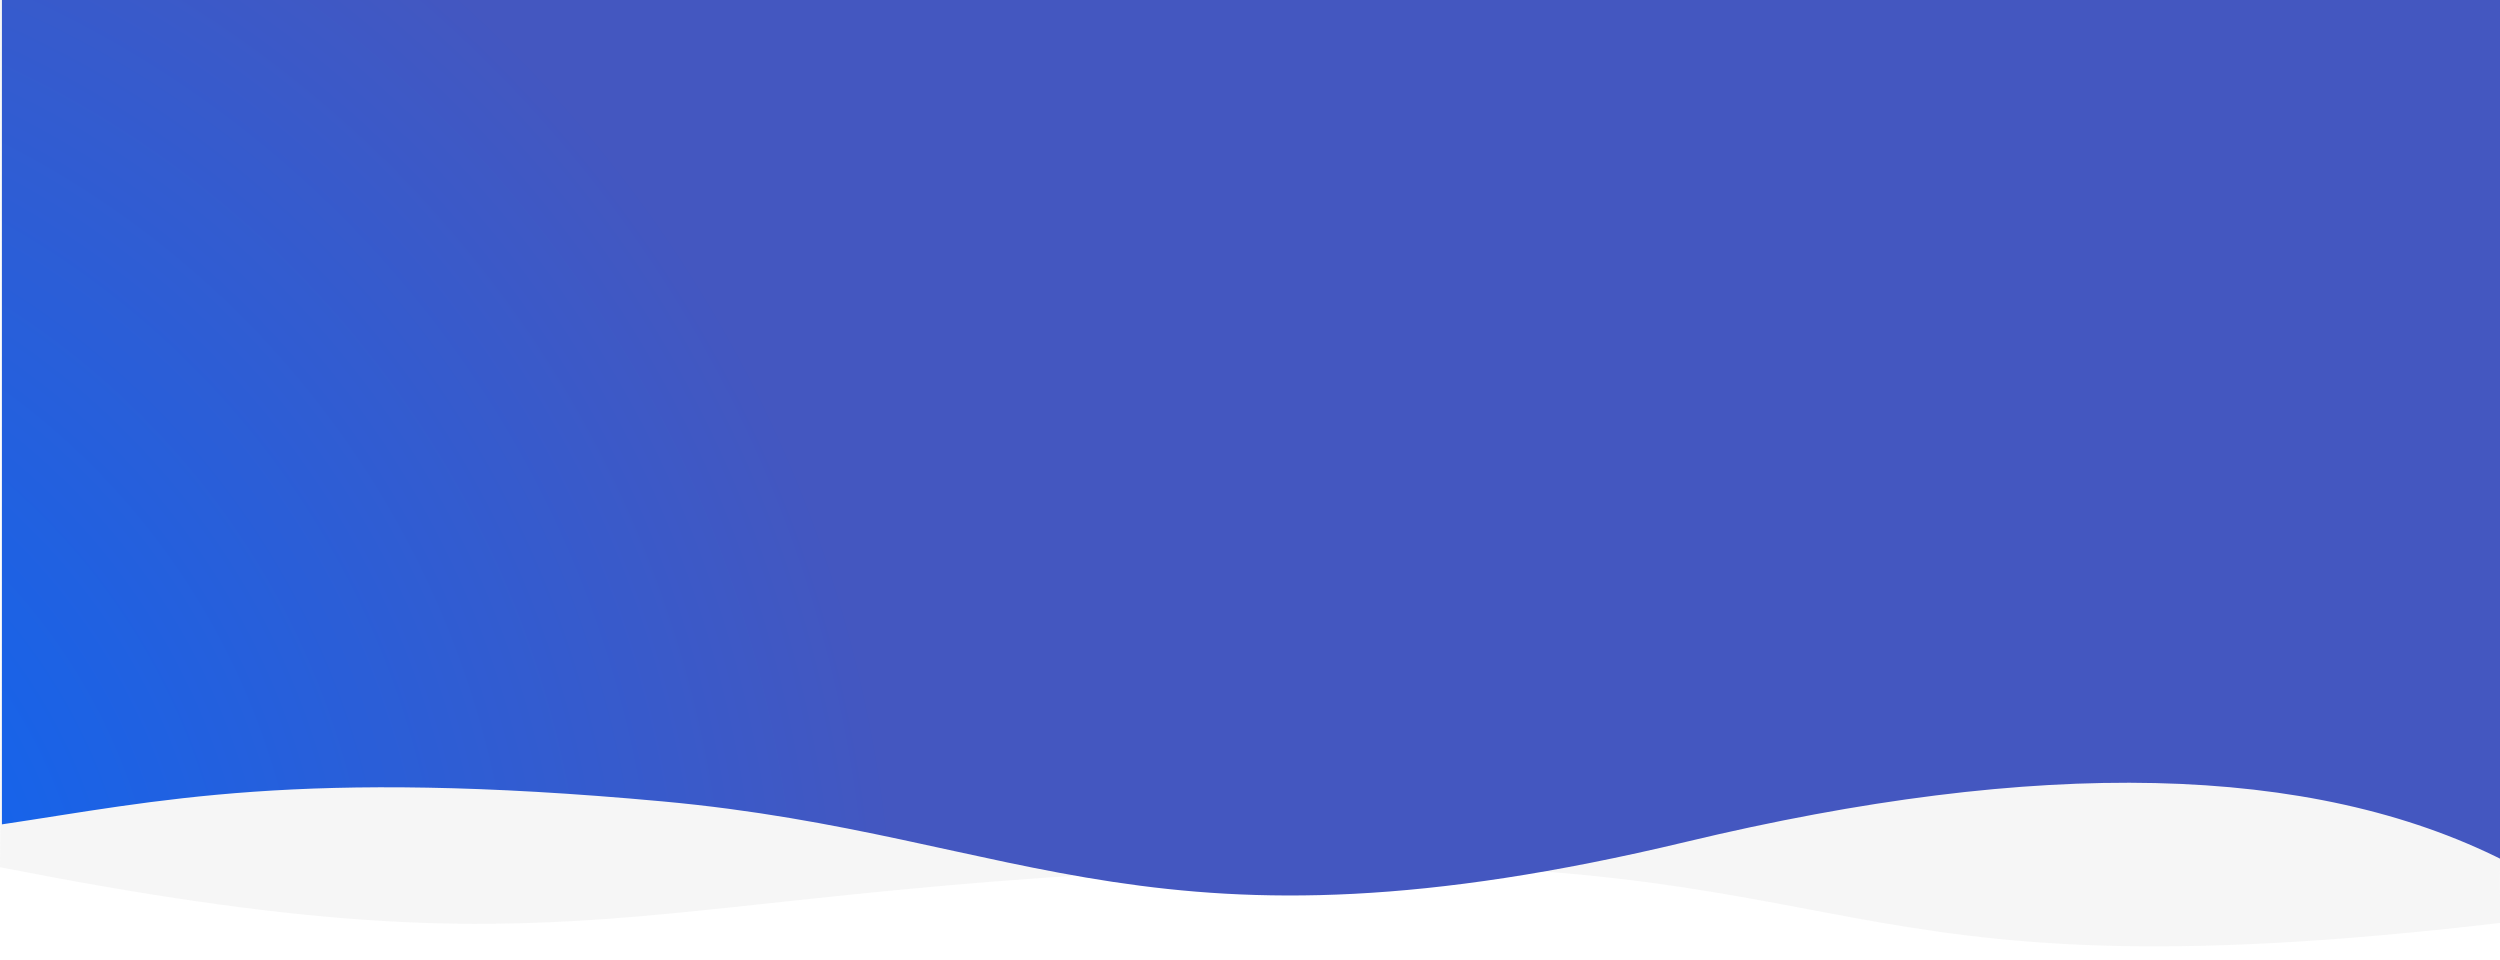
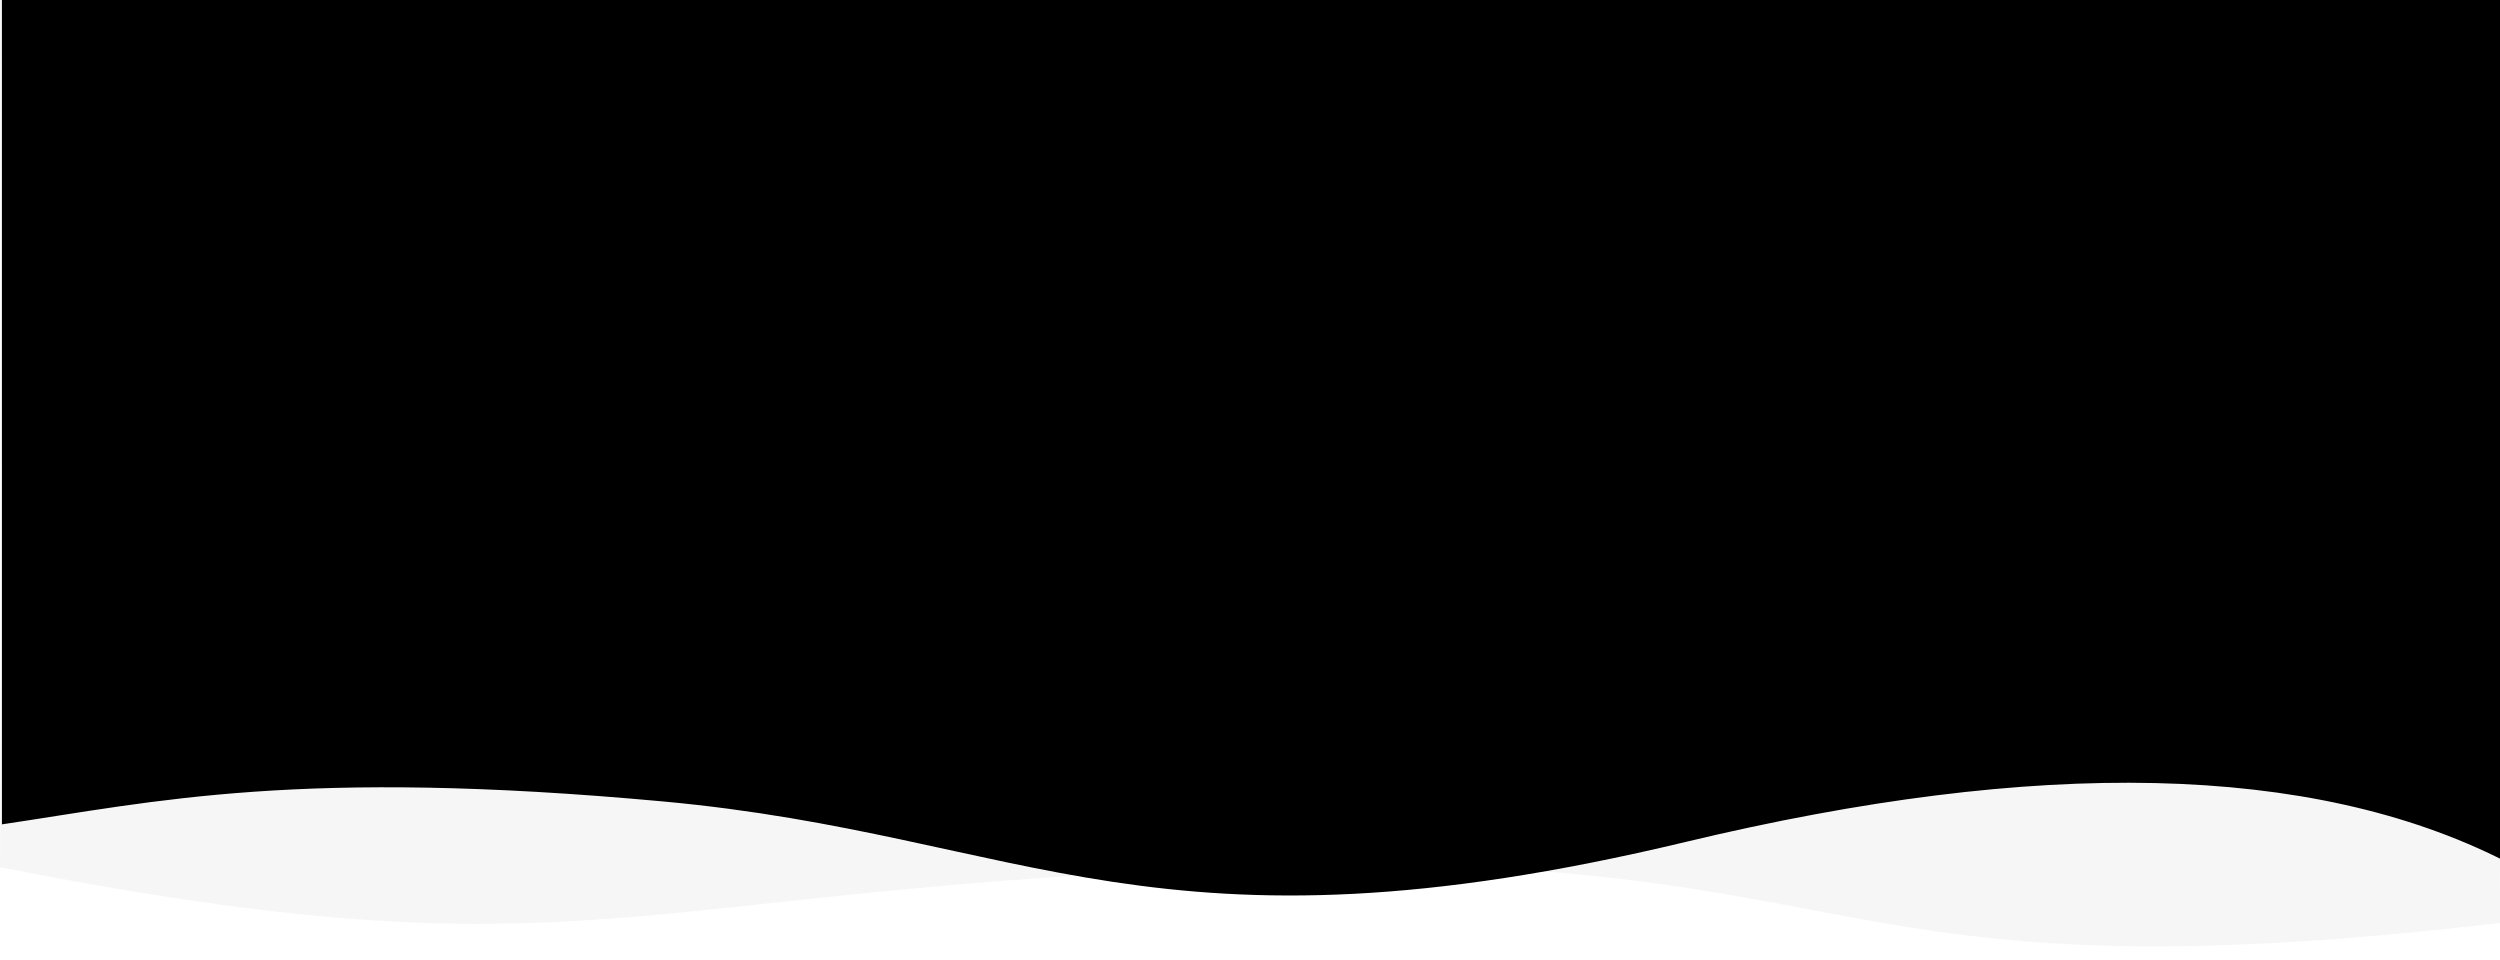
<svg xmlns="http://www.w3.org/2000/svg" width="1300px" height="499px" viewBox="0 0 1300 499" version="1.1">
  <defs>
    <radialGradient cx="116.708%" cy="110.133%" fx="116.708%" fy="110.133%" r="147.8%" gradientTransform="translate(1.167079,1.101332),scale(0.357923,1),rotate(-160.5345),translate(-1.167079,-1.101332)" id="radialGradient-1">
-       <stop stop-color="#0069FF" offset="0%" />
-       <stop stop-color="#0269FD" offset="2.913%" />
-       <stop stop-color="#0369FC" offset="4.505%" />
-       <stop stop-color="#0468FB" offset="6.005%" />
-       <stop stop-color="#1165EF" offset="25.482%" />
-       <stop stop-color="#4457C0" offset="100%" />
+       <stop stop-color="#000000" offset="0%" />
+       <stop stop-color="#000000" offset="2.913%" />
+       <stop stop-color="#000000" offset="4.505%" />
+       <stop stop-color="#000000" offset="6.005%" />
+       <stop stop-color="#000000" offset="25.482%" />
+       <stop stop-color="#000000" offset="100%" />
    </radialGradient>
  </defs>
  <g id="Ressource" stroke="none" stroke-width="1" fill="none" fill-rule="evenodd">
    <g id="wave_background">
      <g id="Group-4">
        <path d="M0,1.89326617e-29 L1300,-2.84217094e-14 C1299.844,99.066 1299.844,259.046 1300,479.94 C939.379,522.289 978.894,439.695 650,450.952 C321.106,462.209 306.59,511.2 0,450.952 C1,327.508 1,177.191 0,1.89326617e-29 Z" id="Wave" fill="#C4C4C4" opacity="0.15" />
        <path d="M1.001,0 L925.701,0 L1302,0 C1302,223.961 1302,366.85 1302,428.667 C1221.605,416.745 1147.814,399.335 958.282,416.745 C768.75,434.155 701.824,503.79 426.322,437.775 C242.654,393.765 100.88,397.003 1.001,447.49 L1.001,0 Z" id="Wave" fill="url(#radialGradient-1)" transform="translate(651.5004, 232.8289) scale(-1, 1) translate(-651.5004, -232.8289) " />
      </g>
    </g>
  </g>
</svg>
